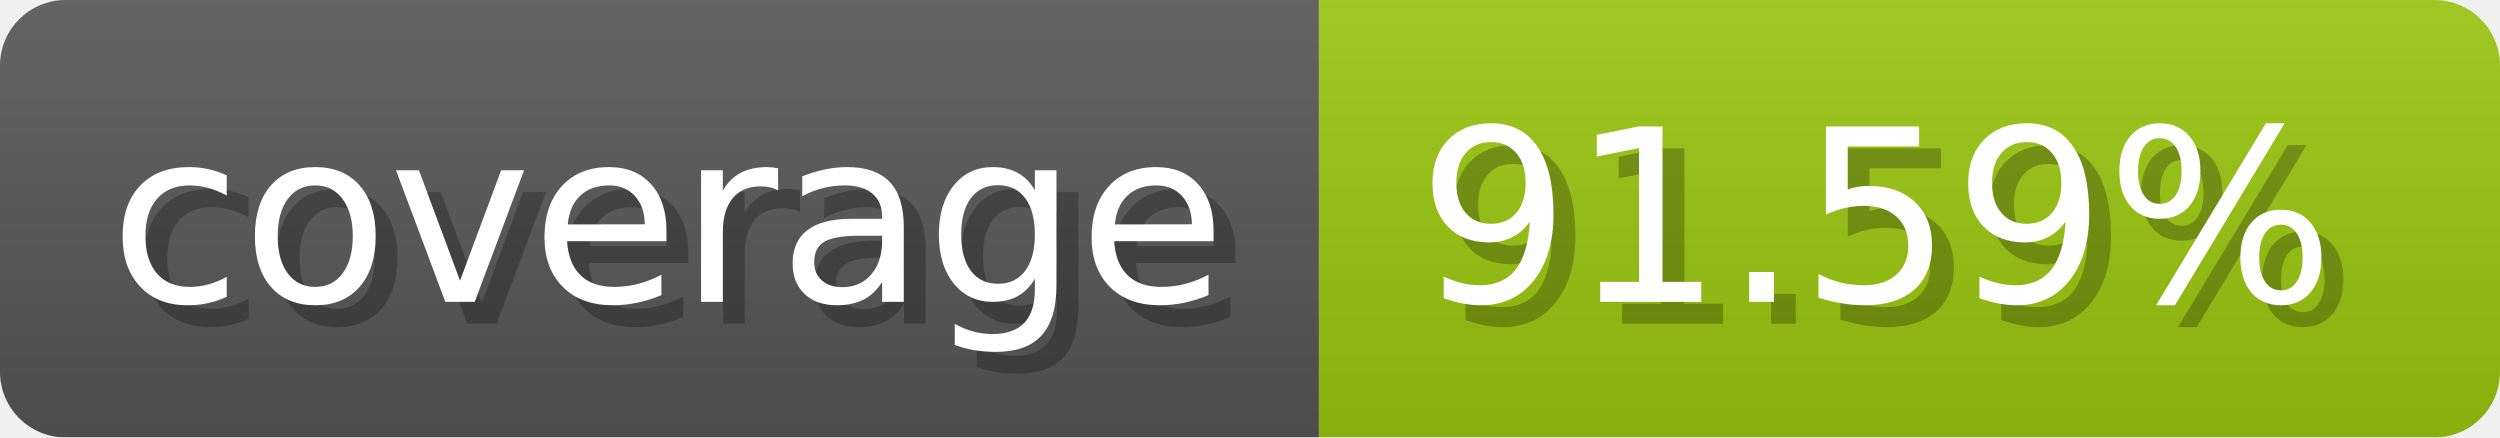
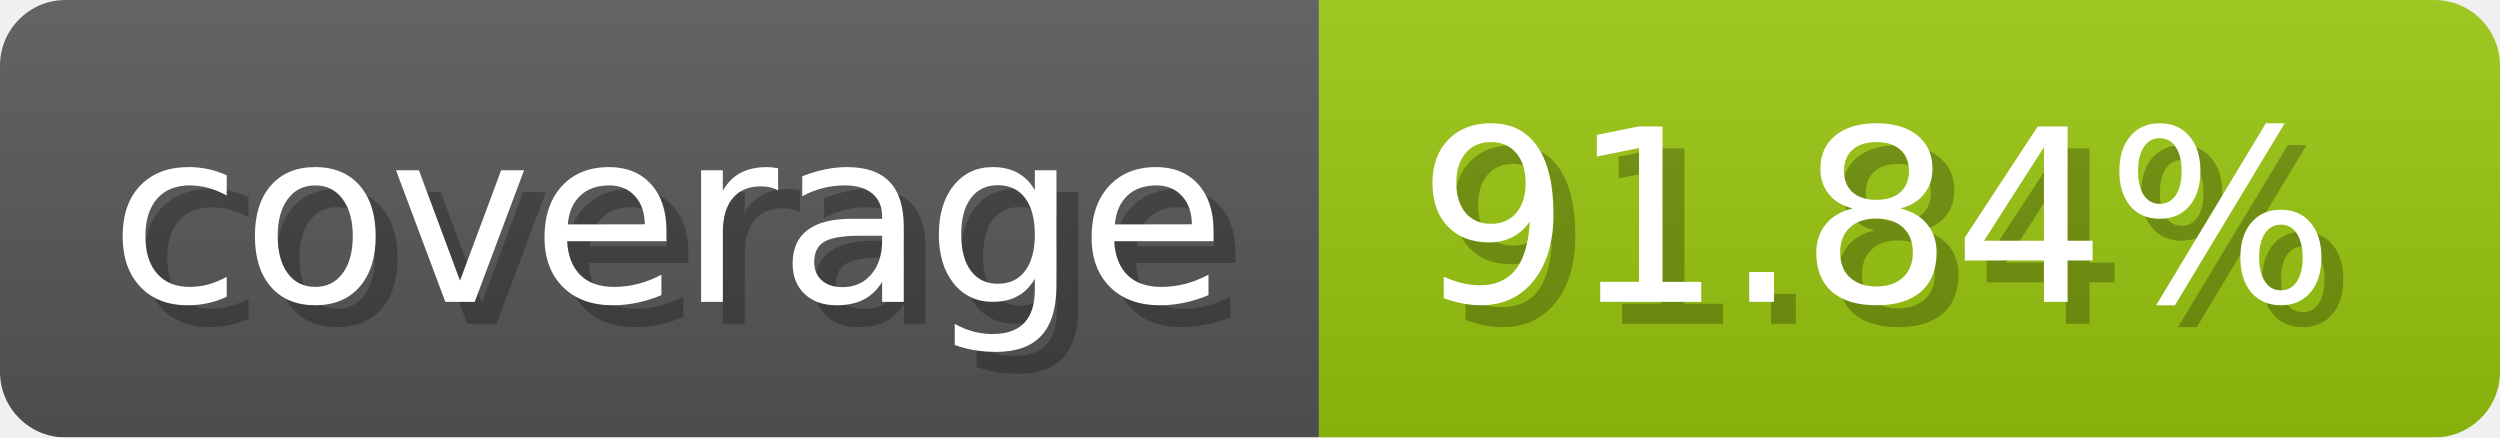
- <svg xmlns="http://www.w3.org/2000/svg" width="114.3" height="20" viewBox="0 0 1143 200" role="img" aria-label="coverage: 91.59%">
-   <linearGradient id="AmIFv" x2="0" y2="100%">
+ <svg xmlns="http://www.w3.org/2000/svg" width="114.3" height="20" viewBox="0 0 1143 200" role="img" aria-label="coverage: 91.84%">
+   <linearGradient id="lWrKV" x2="0" y2="100%">
    <stop offset="0" stop-opacity=".1" stop-color="#EEE" />
    <stop offset="1" stop-opacity=".1" />
  </linearGradient>
-   <mask id="HOiJp">
+   <mask id="NSlpA">
    <rect width="1143" height="200" rx="30" fill="#FFF" />
  </mask>
-   <g mask="url(#HOiJp)">
+   <g mask="url(#NSlpA)">
    <rect width="603" height="200" fill="#555" />
    <rect width="540" height="200" fill="#97c40f" x="603" />
-     <rect width="1143" height="200" fill="url(#AmIFv)" />
+     <rect width="1143" height="200" fill="url(#lWrKV)" />
  </g>
  <g aria-hidden="true" fill="#fff" text-anchor="start" font-family="Verdana,DejaVu Sans,sans-serif" font-size="110">
    <text x="60" y="148" textLength="503" fill="#000" opacity="0.25">coverage</text>
    <text x="50" y="138" textLength="503">coverage</text>
-     <text x="658" y="148" textLength="440" fill="#000" opacity="0.25">91.59%</text>
-     <text x="648" y="138" textLength="440">91.59%</text>
+     <text x="658" y="148" textLength="440" fill="#000" opacity="0.25">91.84%</text>
+     <text x="648" y="138" textLength="440">91.84%</text>
  </g>
</svg>
